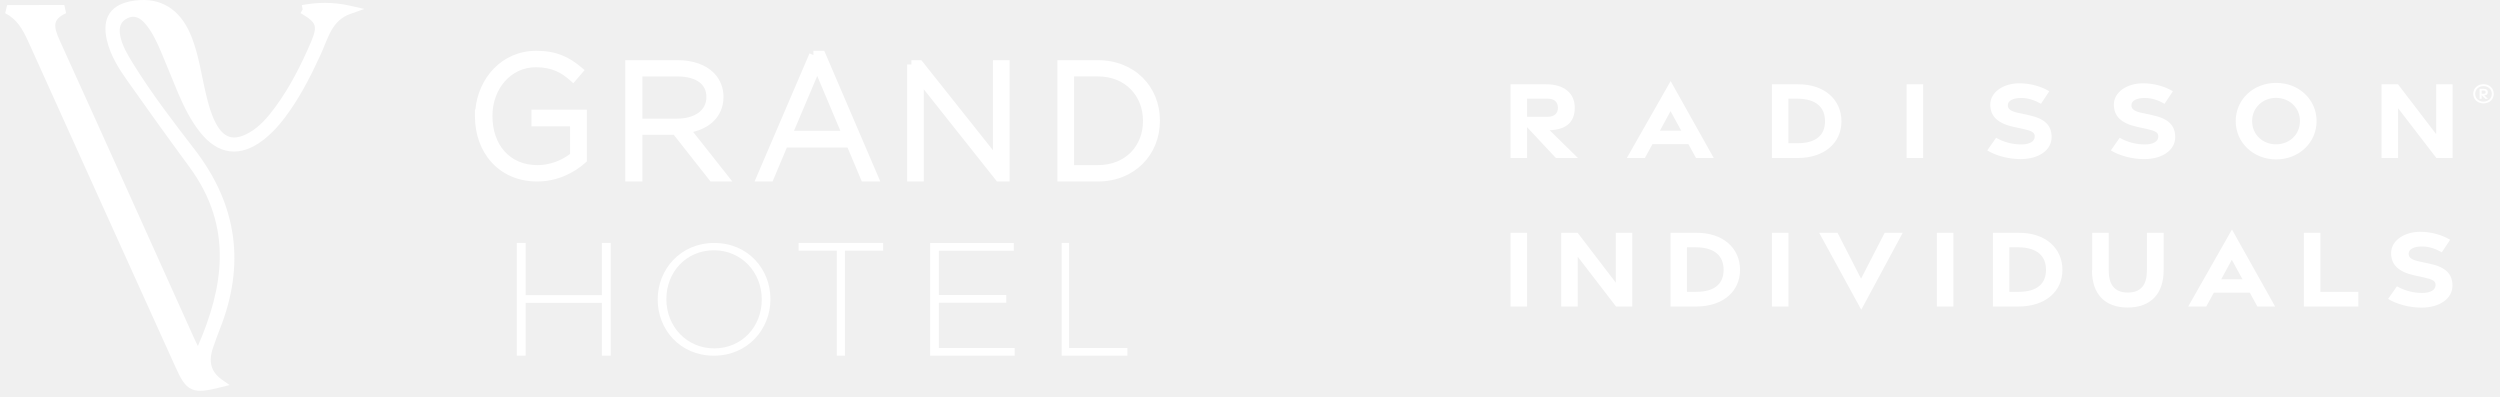
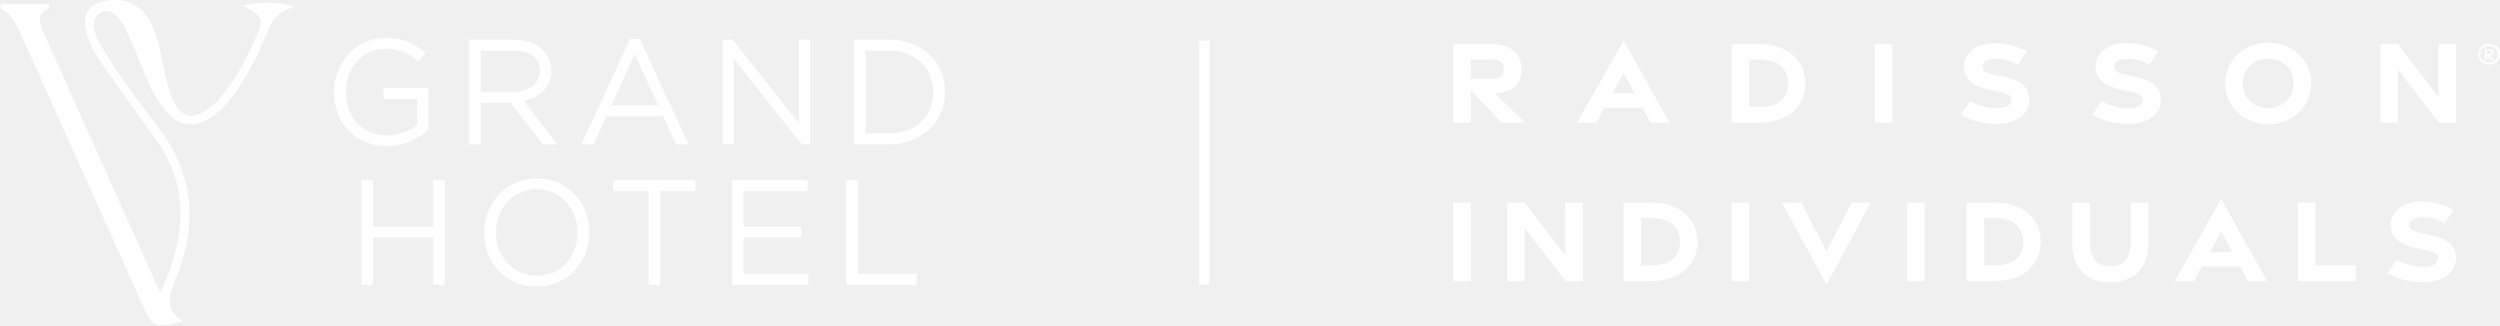
- <svg xmlns="http://www.w3.org/2000/svg" width="328" height="52" viewBox="0 0 328 52" fill="none">
-   <path d="M17.851 0.055C19.418 -0.124 20.825 0.132 22.025 0.845C23.302 1.604 24.288 2.847 24.99 4.498L25.189 4.987C25.63 6.132 25.934 7.304 26.192 8.464C26.418 9.479 26.601 10.45 26.814 11.424L27.038 12.401V12.402C27.361 13.745 27.707 15.022 28.323 16.18V16.181C28.882 17.233 29.497 17.77 30.14 17.957C30.783 18.143 31.596 18.02 32.641 17.434C34.061 16.638 35.114 15.411 36.122 14.039C38.045 11.421 39.509 8.522 40.801 5.517L40.802 5.516C41.323 4.308 41.403 3.704 41.245 3.274C41.081 2.829 40.601 2.392 39.431 1.717L39.703 1.243L39.7 1.223L39.598 0.67C41.624 0.295 43.673 0.239 45.908 0.746L47.802 1.174L45.973 1.824C44.771 2.251 44.059 3 43.523 3.914C43.25 4.378 43.023 4.885 42.8 5.421C42.636 5.815 42.47 6.236 42.293 6.65L42.112 7.059C40.96 9.589 39.703 12.09 38.105 14.415L38.103 14.416C37.175 15.761 36.136 17.064 34.831 18.135L34.566 18.346C33.095 19.485 31.611 20.029 30.153 19.851C28.696 19.673 27.389 18.788 26.238 17.334C24.997 15.766 24.132 13.996 23.373 12.227L23.372 12.225C22.985 11.313 22.612 10.393 22.241 9.48C21.87 8.565 21.499 7.655 21.113 6.753C20.544 5.424 19.954 4.172 19.072 3.132L19.071 3.131C18.721 2.718 18.355 2.427 17.983 2.29C17.631 2.159 17.236 2.151 16.766 2.369C16.252 2.609 15.972 2.927 15.831 3.285C15.684 3.659 15.662 4.139 15.781 4.729H15.78C16.04 6.003 16.696 7.103 17.426 8.293H17.427C19.868 12.251 22.704 15.934 25.555 19.637C31.148 26.907 32.206 34.751 28.826 43.22L28.825 43.221C28.513 44 28.249 44.787 27.956 45.606L27.957 45.607C27.617 46.568 27.572 47.369 27.761 48.036C27.948 48.696 28.381 49.29 29.121 49.81L30.128 50.518L28.934 50.816C28.075 51.03 27.366 51.188 26.774 51.248C26.179 51.308 25.647 51.276 25.167 51.067C24.681 50.855 24.316 50.491 23.996 50.021C23.682 49.559 23.387 48.956 23.055 48.224L23.054 48.223C16.682 34.142 10.298 20.065 3.943 5.971L3.645 5.315C2.949 3.812 2.23 2.529 0.68 1.73L0.938 0.667C2.187 0.667 3.437 0.664 4.688 0.661C5.937 0.658 7.189 0.655 8.439 0.655L8.671 1.731C7.599 2.214 7.31 2.719 7.26 3.191C7.199 3.756 7.446 4.459 7.875 5.401C10.844 11.926 13.794 18.461 16.74 24.999L25.574 44.607C25.693 44.87 25.82 45.125 25.961 45.398C27.675 41.484 28.767 37.669 28.832 33.929C28.902 29.868 27.762 25.864 24.837 21.887C22.104 18.173 19.42 14.429 16.759 10.663L16.758 10.662C15.621 9.05 14.478 7.296 14.01 5.21C13.699 3.825 13.776 2.628 14.41 1.713C15.043 0.8 16.137 0.305 17.535 0.097L17.851 0.055ZM68.964 38.725H78.965V31.877H80.127V46.666H78.965V39.737H68.964V46.666H67.802V31.877H68.964V38.725ZM93.707 31.877C98.164 31.877 101.08 35.33 101.08 39.229V39.272C101.08 43.171 98.12 46.666 93.663 46.666C89.207 46.666 86.29 43.214 86.29 39.315V39.272C86.29 35.373 89.25 31.877 93.707 31.877ZM115.871 32.888H110.859V46.666H109.789V32.888H104.777V31.877H115.871V32.888ZM133.014 32.894H123.182V38.706H132.024V39.717H123.182V45.655H133.126V46.666H122.033V31.882H133.014V32.894ZM140.26 45.655H147.917V46.666H139.289V31.877H140.26V45.655ZM93.663 32.837C90.03 32.837 87.428 35.696 87.428 39.229V39.272C87.428 42.804 90.074 45.708 93.707 45.708C97.34 45.708 99.942 42.847 99.942 39.315V39.272C99.942 35.739 97.296 32.837 93.663 32.837ZM70.37 6.664C72.987 6.664 74.666 7.479 76.267 8.83L76.699 9.195L76.331 9.626L75.593 10.487L75.22 10.922L74.791 10.541C73.679 9.552 72.422 8.822 70.299 8.822C67.003 8.822 64.61 11.682 64.61 15.188V15.234C64.61 17.125 65.187 18.732 66.194 19.859C67.196 20.979 68.661 21.666 70.532 21.666C72.195 21.666 73.769 20.995 74.79 20.195V16.572H69.73V14.387H76.997V21.173L76.811 21.341C75.362 22.656 73.116 23.812 70.486 23.812C67.947 23.812 65.89 22.847 64.473 21.276C63.062 19.712 62.314 17.58 62.313 15.281V14.36L62.367 14.386C62.743 10.293 65.794 6.664 70.37 6.664ZM88.957 7.896C90.918 7.896 92.57 8.496 93.607 9.517L93.757 9.67C94.487 10.46 94.922 11.53 94.922 12.664V12.708C94.922 14.102 94.384 15.229 93.474 16.041C92.791 16.651 91.918 17.068 90.944 17.311L95.363 22.9L96.084 23.812H93.219L93.05 23.597L88.398 17.684H84.285V23.812H82.034V7.896H88.957ZM108.289 7.004L115.16 23.027L115.497 23.812H113.07L112.926 23.467L111.196 19.357H103.236L101.507 23.467L101.362 23.812H98.999L99.335 23.027L106.207 7.004L106.718 7.224V6.664H108.143L108.289 7.004ZM121.053 8.108L130.277 19.712V7.896H132.461V23.812H130.803L130.634 23.599L121.2 11.715V23.812H119.017V8.459H119.573V7.896H120.884L121.053 8.108ZM144.042 7.896C148.826 7.896 152.181 11.333 152.182 15.809V15.854C152.181 20.326 148.831 23.812 144.042 23.812H138.731V7.896H144.042ZM140.917 21.663H144.042C145.891 21.663 147.362 21.011 148.371 19.984C149.382 18.954 149.959 17.514 149.959 15.885V15.841C149.959 12.629 147.69 10.026 144.042 10.026H140.917V21.663ZM104.173 17.164H110.255L107.221 9.969L104.173 17.164ZM84.285 15.566H88.827C90.007 15.566 90.984 15.275 91.649 14.786C92.298 14.309 92.677 13.627 92.677 12.746V12.702C92.677 11.877 92.354 11.239 91.759 10.791C91.144 10.328 90.19 10.033 88.892 10.033H84.285V15.566Z" fill="white" />
-   <g clip-path="url(#clip0_532_3890)">
-     <path d="M204.132 20.73L200.348 16.68V20.73H198.18V11.06H202.88C205.169 11.06 206.61 12.194 206.61 14.133C206.61 16.073 205.438 17.009 203.311 17.089L207.027 20.73H204.146H204.132ZM200.348 15.321H203.055C203.876 15.321 204.401 14.925 204.401 14.133C204.401 13.342 203.876 12.946 203.055 12.946H200.348V15.321Z" fill="white" />
-     <path d="M219.188 10.637L224.844 20.73H222.514L221.518 18.909H216.804L215.808 20.73H213.438L219.188 10.637ZM220.575 17.141L219.174 14.582L217.787 17.141H220.575Z" fill="white" />
-     <path d="M232.48 11.059H235.834C239.376 11.02 241.598 13.091 241.598 15.914C241.598 18.738 239.376 20.73 235.834 20.73H232.48V11.059ZM235.834 18.79C238.325 18.79 239.443 17.682 239.443 15.901C239.443 14.12 238.325 12.972 235.834 12.946H234.635V18.79H235.834Z" fill="white" />
-     <path d="M250.148 11.06H252.317V20.73H250.148V11.06Z" fill="white" />
-     <path d="M260.732 19.727L261.89 18.078C262.873 18.645 264.072 18.962 265.203 18.949C266.254 18.949 266.914 18.579 266.954 17.973C266.994 17.392 266.617 17.181 265.446 16.917L264.22 16.653C262.012 16.178 261.123 15.189 261.123 13.725C261.123 12.115 262.793 10.928 264.961 10.928C266.429 10.928 267.856 11.363 268.866 11.97L267.775 13.619C266.981 13.157 266.119 12.854 265.163 12.854C264.139 12.854 263.426 13.197 263.426 13.804C263.426 14.345 263.857 14.608 264.826 14.82L266.173 15.11C268.287 15.558 269.163 16.442 269.176 17.986C269.176 19.661 267.533 20.875 265.096 20.875C263.52 20.875 261.85 20.426 260.719 19.727H260.732Z" fill="white" />
-     <path d="M276.947 19.727L278.105 18.078C279.088 18.645 280.287 18.962 281.418 18.949C282.469 18.949 283.128 18.579 283.169 17.973C283.209 17.392 282.832 17.181 281.66 16.917L280.435 16.653C278.226 16.178 277.338 15.189 277.338 13.725C277.338 12.115 279.008 10.928 281.176 10.928C282.644 10.928 284.071 11.363 285.081 11.97L283.99 13.619C283.196 13.157 282.334 12.854 281.378 12.854C280.354 12.854 279.64 13.197 279.64 13.804C279.64 14.345 280.071 14.608 281.041 14.82L282.388 15.11C284.502 15.558 285.377 16.442 285.391 17.986C285.391 19.661 283.748 20.875 281.31 20.875C279.735 20.875 278.065 20.426 276.934 19.727H276.947Z" fill="white" />
-     <path d="M293.324 15.888C293.324 13.065 295.627 10.875 298.63 10.875C301.633 10.875 303.936 13.065 303.936 15.888C303.936 18.711 301.633 20.914 298.63 20.914C295.627 20.914 293.324 18.698 293.324 15.888ZM301.755 15.888C301.755 14.107 300.341 12.841 298.617 12.841C296.893 12.841 295.479 14.107 295.479 15.888C295.479 17.669 296.879 18.935 298.617 18.935C300.354 18.935 301.755 17.669 301.755 15.888Z" fill="white" />
-     <path d="M312.474 11.06H314.616L319.625 17.603V11.06H321.78V20.73H319.652L314.629 14.199V20.73H312.461V11.06H312.474Z" fill="white" />
-     <path d="M198.18 30.545H200.348V40.215H198.18V30.545Z" fill="white" />
-     <path d="M232.48 30.545H234.649V40.215H232.48V30.545Z" fill="white" />
-     <path d="M254.121 30.545H256.289V40.215H254.121V30.545Z" fill="white" />
-     <path d="M204.845 30.545H206.987L211.996 37.089V30.545H214.151V40.215H212.023L207 33.685V40.215H204.832V30.545H204.845Z" fill="white" />
-     <path d="M219.176 30.545H222.529C226.071 30.505 228.293 32.577 228.293 35.4C228.293 38.223 226.071 40.215 222.529 40.215H219.176V30.545ZM222.529 38.289C225.02 38.289 226.138 37.181 226.138 35.4C226.138 33.619 225.02 32.471 222.529 32.445H221.33V38.289H222.529Z" fill="white" />
-     <path d="M238.676 30.545H241.086L244.17 36.561L247.268 30.545H249.638L244.197 40.637L238.676 30.545Z" fill="white" />
-     <path d="M261.473 30.545H264.826C268.368 30.505 270.59 32.577 270.59 35.4C270.59 38.223 268.368 40.215 264.826 40.215H261.473V30.545ZM264.826 38.289C267.317 38.289 268.435 37.181 268.435 35.4C268.435 33.619 267.317 32.471 264.826 32.445H263.627V38.289H264.826Z" fill="white" />
-     <path d="M274.496 35.479V30.545H276.664V35.479C276.664 37.313 277.405 38.381 279.169 38.381C280.933 38.381 281.674 37.326 281.674 35.492V30.545H283.869V35.492C283.869 38.461 282.239 40.347 279.155 40.347C276.071 40.347 274.469 38.487 274.469 35.479H274.496Z" fill="white" />
-     <path d="M292.84 30.123L298.496 40.215H296.167L295.17 38.395H290.457L289.46 40.215H287.09L292.827 30.123H292.84ZM294.214 36.64L292.813 34.081L291.426 36.64H294.214Z" fill="white" />
-     <path d="M302.266 30.545H304.434V38.289H309.417V40.215H302.266V30.545Z" fill="white" />
-     <path d="M313.322 39.213L314.48 37.563C315.463 38.131 316.662 38.447 317.793 38.434C318.844 38.434 319.503 38.065 319.544 37.458C319.584 36.877 319.207 36.666 318.035 36.403L316.81 36.139C314.601 35.664 313.713 34.674 313.713 33.21C313.713 31.6 315.383 30.413 317.551 30.413C319.019 30.413 320.446 30.848 321.456 31.455L320.365 33.104C319.571 32.643 318.709 32.339 317.753 32.339C316.729 32.339 316.015 32.682 316.015 33.289C316.015 33.83 316.446 34.094 317.416 34.305L318.763 34.595C320.877 35.044 321.752 35.928 321.766 37.471C321.766 39.147 320.123 40.36 317.685 40.36C316.11 40.36 314.44 39.912 313.309 39.213H313.322Z" fill="white" />
-     <path d="M324.488 12.313C324.488 11.613 325.027 11.046 325.835 11.046C326.643 11.046 327.182 11.613 327.182 12.313C327.182 13.012 326.643 13.566 325.835 13.566C325.027 13.566 324.488 12.999 324.488 12.313ZM326.926 12.313C326.926 11.745 326.481 11.297 325.835 11.297C325.189 11.297 324.744 11.745 324.744 12.313C324.744 12.88 325.189 13.329 325.835 13.329C326.481 13.329 326.926 12.88 326.926 12.313ZM325.323 11.653H325.862C326.212 11.653 326.401 11.798 326.401 12.102C326.401 12.365 326.226 12.497 326.037 12.497H325.916L326.428 12.972H326.091L325.593 12.484V12.972H325.323V11.653ZM325.875 12.299C326.024 12.299 326.118 12.233 326.118 12.088C326.118 11.943 326.024 11.877 325.875 11.877H325.593V12.299H325.875Z" fill="white" />
+ <svg xmlns="http://www.w3.org/2000/svg" width="246" height="32" viewBox="0 0 246 32" fill="none">
+   <path d="M10.554 0.058C11.592 -0.096 12.508 0.054 13.276 0.513C13.948 0.914 14.492 1.542 14.906 2.375L15.076 2.745L15.198 3.048C15.471 3.76 15.658 4.49 15.818 5.218C16.004 6.061 16.147 6.878 16.344 7.705L16.502 8.334C16.668 8.958 16.865 9.56 17.162 10.123C17.522 10.805 17.936 11.185 18.395 11.32C18.853 11.455 19.408 11.359 20.084 10.98C20.891 10.527 21.515 9.862 22.085 9.124L22.326 8.802C23.547 7.14 24.477 5.306 25.298 3.408C25.627 2.647 25.704 2.214 25.582 1.88C25.458 1.541 25.107 1.241 24.376 0.816L23.891 0.534L24.444 0.445L24.905 0.372H24.909C26.014 0.214 27.134 0.225 28.343 0.501L29.014 0.655L28.365 0.885C27.567 1.169 27.093 1.669 26.741 2.267C26.563 2.569 26.416 2.896 26.274 3.235C26.134 3.57 25.997 3.925 25.843 4.262C25.208 5.654 24.523 7.024 23.691 8.318L23.326 8.868C22.706 9.767 22.013 10.623 21.129 11.305C20.222 12.007 19.328 12.326 18.465 12.219C17.602 12.112 16.814 11.584 16.109 10.687C15.345 9.713 14.807 8.614 14.337 7.5C14.095 6.926 13.862 6.348 13.63 5.773C13.398 5.197 13.165 4.622 12.922 4.051C12.564 3.213 12.188 2.404 11.616 1.725C11.386 1.452 11.136 1.248 10.869 1.149C10.609 1.052 10.32 1.049 9.988 1.203C9.632 1.368 9.425 1.595 9.319 1.862C9.212 2.134 9.201 2.469 9.278 2.857L9.354 3.165C9.554 3.87 9.929 4.501 10.329 5.153V5.154C11.863 7.656 13.649 9.987 15.435 12.325C18.909 16.868 19.558 21.754 17.443 27.032C17.244 27.527 17.075 28.03 16.895 28.541V28.543C16.672 29.168 16.636 29.705 16.765 30.164C16.893 30.62 17.191 31.023 17.679 31.367L18.036 31.619L17.611 31.724C17.071 31.858 16.634 31.953 16.274 31.989C15.913 32.025 15.608 32.004 15.341 31.886C15.071 31.768 14.863 31.563 14.672 31.281C14.483 31.002 14.303 30.632 14.096 30.17C10.104 21.292 6.107 12.415 2.125 3.53C1.626 2.413 1.176 1.384 0.007 0.779L0.099 0.401H4.816L4.898 0.784C4.195 1.101 3.96 1.456 3.92 1.827C3.876 2.23 4.05 2.71 4.316 3.299C8.036 11.528 11.71 19.78 15.4 28.02C15.514 28.275 15.641 28.523 15.791 28.812C16.953 26.234 17.707 23.713 17.754 21.235C17.803 18.642 17.081 16.086 15.225 13.55C13.512 11.208 11.828 8.845 10.16 6.471C9.446 5.453 8.745 4.37 8.461 3.089C8.271 2.237 8.329 1.535 8.693 1.009C9.058 0.484 9.696 0.185 10.554 0.058ZM16.566 28.951C16.556 28.998 16.547 29.044 16.539 29.09C16.548 29.039 16.558 28.988 16.57 28.936L16.566 28.951ZM16.974 27.713C16.883 27.967 16.796 28.221 16.706 28.475C16.84 28.094 16.97 27.712 17.111 27.334L16.974 27.713ZM52.833 17.558C53.602 17.558 54.309 17.704 54.95 18H54.951C55.587 18.283 56.132 18.671 56.585 19.163C57.037 19.644 57.385 20.204 57.63 20.84C57.87 21.464 57.991 22.12 57.996 22.807C58.001 22.824 58.004 22.843 58.004 22.863C58.004 22.883 58 22.901 57.996 22.918C57.991 23.606 57.864 24.267 57.615 24.9C57.371 25.535 57.023 26.1 56.572 26.59C56.119 27.083 55.569 27.475 54.924 27.768L54.923 27.769C54.282 28.055 53.575 28.196 52.806 28.196C52.027 28.196 51.314 28.055 50.673 27.769L50.67 27.767C50.045 27.474 49.505 27.087 49.054 26.606L49.052 26.604C48.601 26.114 48.253 25.55 48.009 24.915C47.764 24.278 47.642 23.608 47.642 22.906V22.877C47.642 22.175 47.764 21.505 48.009 20.869L48.01 20.867C48.264 20.223 48.615 19.655 49.066 19.165C49.519 18.672 50.065 18.283 50.701 18C51.342 17.704 52.054 17.558 52.833 17.558ZM36.704 22.31H42.64V17.728H43.774V28.026H42.64V23.388H36.704V28.026H35.569V17.728H36.704V22.31ZM68.417 18.807H64.967V28.026H63.832V18.807H60.381V17.728H68.417V18.807ZM79.467 18.807H73.16V22.295H78.831V23.375H73.16V26.948H79.538V28.026H72.025V17.728H79.467V18.807ZM84.401 26.948H90.213V28.026H83.266V17.728H84.401V26.948ZM55.291 27.357C55.147 27.439 54.996 27.515 54.841 27.585C54.692 27.652 54.54 27.709 54.384 27.759C54.459 27.735 54.535 27.71 54.608 27.682C54.687 27.652 54.765 27.621 54.842 27.586C54.997 27.516 55.147 27.439 55.291 27.357ZM51.534 27.132C51.551 27.138 51.568 27.142 51.584 27.147C51.499 27.121 51.415 27.093 51.333 27.061L51.534 27.132ZM52.806 18.623C52.219 18.623 51.682 18.736 51.191 18.959L51.19 18.959C50.705 19.175 50.284 19.475 49.926 19.86C49.577 20.236 49.302 20.681 49.103 21.196C48.906 21.709 48.806 22.259 48.806 22.849V22.877C48.806 23.467 48.905 24.023 49.103 24.545C49.311 25.059 49.59 25.508 49.938 25.893L50.076 26.031C50.405 26.343 50.786 26.598 51.22 26.795C51.71 27.018 52.247 27.131 52.833 27.131C53.42 27.131 53.954 27.023 54.435 26.809C54.93 26.584 55.351 26.284 55.699 25.909C56.058 25.523 56.337 25.073 56.535 24.559C56.733 24.046 56.833 23.495 56.833 22.906V22.877C56.833 22.289 56.729 21.739 56.523 21.227L56.52 21.223C56.322 20.7 56.044 20.252 55.687 19.877L55.683 19.873C55.334 19.488 54.913 19.183 54.419 18.959C53.929 18.736 53.392 18.623 52.806 18.623ZM55.483 26.386C55.507 26.366 55.532 26.347 55.556 26.327L55.574 26.309C55.545 26.335 55.514 26.361 55.483 26.386ZM17.688 23.722C17.624 24.055 17.549 24.387 17.466 24.721C17.424 24.888 17.38 25.056 17.333 25.223H17.334C17.474 24.721 17.593 24.221 17.688 23.722ZM48.916 24.617C48.97 24.751 49.029 24.881 49.093 25.007H49.094C49.03 24.881 48.971 24.751 48.917 24.617C48.894 24.555 48.871 24.493 48.851 24.431C48.871 24.493 48.893 24.555 48.916 24.617ZM57.008 23.409C57.01 23.392 57.012 23.375 57.014 23.358L57.016 23.33C57.014 23.356 57.01 23.382 57.008 23.409ZM48.78 21.534C48.778 21.543 48.776 21.553 48.773 21.562C48.778 21.544 48.783 21.526 48.788 21.507L48.78 21.534ZM48.916 21.123C48.89 21.191 48.866 21.258 48.844 21.327L48.917 21.123C48.96 21.012 49.008 20.903 49.058 20.797C49.007 20.903 48.959 21.012 48.916 21.123ZM56.597 19.476C56.671 19.564 56.743 19.654 56.81 19.747L56.598 19.476L56.44 19.299L56.597 19.476ZM55.913 18.811H55.914H55.913ZM37.973 3.735C38.387 3.735 38.766 3.764 39.109 3.823H39.108C39.459 3.881 39.783 3.969 40.08 4.087C40.383 4.205 40.668 4.347 40.933 4.513L41.136 4.642C41.337 4.775 41.532 4.923 41.722 5.083L41.876 5.214L41.743 5.368L41.263 5.918L41.13 6.07L40.98 5.938C40.609 5.613 40.183 5.34 39.7 5.122L39.698 5.121C39.242 4.91 38.656 4.799 37.93 4.799C37.353 4.799 36.831 4.912 36.36 5.134C35.885 5.359 35.473 5.664 35.123 6.049L35.122 6.048C34.782 6.434 34.518 6.883 34.328 7.398C34.139 7.912 34.043 8.455 34.043 9.026V9.054C34.043 9.674 34.135 10.245 34.315 10.767L34.389 10.96C34.572 11.402 34.817 11.786 35.121 12.114C35.469 12.488 35.888 12.783 36.382 12.998C36.881 13.213 37.448 13.322 38.085 13.322C38.382 13.322 38.674 13.294 38.962 13.241C39.254 13.177 39.527 13.096 39.78 12.997L39.782 12.996C40.047 12.895 40.292 12.781 40.519 12.655C40.715 12.537 40.886 12.414 41.039 12.291V9.749H37.73V8.67H42.145V12.779L42.077 12.838C41.607 13.25 41.029 13.608 40.346 13.916L40.344 13.918C39.656 14.222 38.892 14.373 38.058 14.373C37.253 14.373 36.523 14.236 35.872 13.96L35.869 13.96C35.233 13.676 34.691 13.292 34.247 12.809C33.805 12.327 33.466 11.767 33.231 11.131V11.13C32.997 10.485 32.88 9.802 32.88 9.083V9.054C32.88 8.362 32.997 7.696 33.231 7.061L33.232 7.06C33.476 6.416 33.819 5.848 34.261 5.357L34.262 5.355C34.714 4.864 35.254 4.472 35.88 4.178C36.512 3.882 37.211 3.735 37.973 3.735ZM50.531 3.905C51.086 3.905 51.593 3.978 52.05 4.126H52.049C52.501 4.264 52.891 4.468 53.215 4.74L53.337 4.841C53.612 5.084 53.831 5.369 53.991 5.698L54.056 5.838C54.197 6.17 54.267 6.531 54.267 6.918V6.947C54.267 7.385 54.186 7.785 54.023 8.144C53.87 8.49 53.651 8.79 53.367 9.044L53.368 9.045C53.095 9.299 52.768 9.504 52.391 9.663L52.389 9.664C52.12 9.773 51.833 9.855 51.529 9.916L54.593 13.88L54.842 14.203H53.402L53.343 14.124L50.25 10.102H47.31V14.203H46.174V3.905H50.531ZM63.011 3.95L67.62 13.919L67.752 14.203H66.504L66.45 14.085L65.245 11.431H59.663L58.458 14.085L58.404 14.203H57.199L57.33 13.919L61.94 3.95L61.994 3.833H62.957L63.011 3.95ZM72.149 3.98L78.622 12.142V3.905H79.73V14.203H78.881L78.821 14.127L72.207 5.782V14.203H71.1V3.905H72.089L72.149 3.98ZM87.533 3.905C88.328 3.905 89.061 4.035 89.728 4.3H89.728C90.399 4.554 90.978 4.911 91.46 5.373C91.951 5.835 92.331 6.381 92.596 7.009L92.689 7.245C92.893 7.799 92.993 8.394 92.993 9.026V9.054C92.993 9.776 92.861 10.453 92.596 11.082C92.331 11.71 91.952 12.256 91.461 12.718C90.979 13.181 90.4 13.543 89.728 13.806C89.061 14.071 88.328 14.203 87.533 14.203H84.039V3.905H87.533ZM46.374 14.003H47.109V14.002H46.374V14.003ZM57.512 14.003H58.275V14.002H57.512V14.003ZM78.978 14.003H79.529L78.978 14.002L72.007 5.208L78.978 14.003ZM84.238 14.003H87.533V14.002H84.238V14.003ZM89.654 13.621C89.576 13.652 89.497 13.68 89.417 13.707C89.497 13.68 89.576 13.652 89.654 13.622C89.735 13.59 89.815 13.557 89.894 13.522C89.923 13.509 89.952 13.494 89.981 13.48C89.875 13.529 89.766 13.577 89.654 13.621ZM36.712 13.332C36.741 13.34 36.77 13.347 36.799 13.355C36.761 13.344 36.723 13.334 36.685 13.323L36.712 13.332ZM85.174 13.124H87.533C88.198 13.124 88.794 13.02 89.323 12.814C89.858 12.596 90.308 12.308 90.674 11.951C91.04 11.584 91.322 11.159 91.519 10.675L91.52 10.673C91.726 10.181 91.83 9.651 91.83 9.083V9.054C91.83 8.495 91.727 7.969 91.52 7.476L91.519 7.474C91.322 6.98 91.04 6.55 90.673 6.183C90.307 5.817 89.858 5.525 89.324 5.308C88.795 5.093 88.199 4.984 87.533 4.984H85.174V13.124ZM34.558 12.842C34.595 12.879 34.634 12.914 34.673 12.949C34.624 12.905 34.577 12.86 34.53 12.814L34.558 12.842ZM20.182 11.154L20.359 11.049C20.401 11.024 20.441 10.997 20.481 10.97C20.384 11.034 20.285 11.096 20.182 11.154ZM21.007 11.147L21.282 10.922C21.284 10.921 21.285 10.919 21.286 10.918C21.195 10.995 21.103 11.073 21.007 11.147ZM91.526 11.13C91.528 11.127 91.531 11.124 91.532 11.121L91.544 11.098C91.538 11.109 91.532 11.12 91.526 11.13ZM16.51 10.854C16.512 10.857 16.515 10.859 16.518 10.862C16.433 10.768 16.349 10.669 16.267 10.564L16.51 10.854ZM59.845 10.567H59.846L62.461 4.84L63.077 6.196L62.461 4.839L59.845 10.567ZM60.156 10.367H64.752L62.461 5.322L60.156 10.367ZM51.783 9.652C51.872 9.628 51.96 9.604 52.046 9.576L52.054 9.573C51.965 9.602 51.875 9.628 51.783 9.652ZM92.793 9.053C92.793 9.224 92.785 9.392 92.769 9.557C92.777 9.476 92.784 9.395 92.788 9.313L92.794 9.054V9.026L92.793 9.025V9.053ZM33.843 9.025V9.053C33.843 9.088 33.844 9.123 33.845 9.158L33.844 9.054V9.026C33.844 8.898 33.848 8.771 33.857 8.646V8.645C33.848 8.77 33.843 8.897 33.843 9.025ZM47.31 9.038H50.446C50.844 9.038 51.207 8.988 51.535 8.89H51.536C51.874 8.792 52.158 8.655 52.39 8.484C52.621 8.303 52.801 8.091 52.928 7.845L52.929 7.842C53.062 7.592 53.132 7.304 53.132 6.975V6.947C53.132 6.335 52.907 5.867 52.46 5.521L52.458 5.52C52.016 5.172 51.369 4.984 50.489 4.984H47.31V9.038ZM10.323 6.357C10.74 6.95 11.158 7.542 11.577 8.133C11.158 7.542 10.74 6.949 10.323 6.356C10.234 6.229 10.145 6.102 10.058 5.973L10.323 6.357ZM34.14 7.329C34.131 7.352 34.124 7.375 34.116 7.398L34.141 7.329C34.165 7.261 34.191 7.195 34.219 7.13H34.218C34.191 7.195 34.164 7.262 34.14 7.329ZM40.828 4.684C40.892 4.723 40.954 4.763 41.017 4.804L40.829 4.684C40.809 4.672 40.788 4.661 40.769 4.649C40.788 4.661 40.809 4.672 40.828 4.684ZM38.714 4.647L38.465 4.621C38.459 4.62 38.454 4.62 38.448 4.62C38.539 4.627 38.628 4.636 38.714 4.647Z" fill="white" />
+   <line x1="118.493" y1="4.002" x2="118.493" y2="28.002" stroke="white" />
+   <g clip-path="url(#clip0_1211_21586)">
+     <path d="M147.746 12.076L144.724 8.836V12.076H142.993V4.34H146.746C148.574 4.34 149.724 5.248 149.724 6.799C149.724 8.351 148.789 9.1 147.09 9.164L150.058 12.076H147.757H147.746ZM144.724 7.749H146.886C147.542 7.749 147.961 7.433 147.961 6.799C147.961 6.166 147.542 5.85 146.886 5.85H144.724V7.749Z" fill="white" />
+     <path d="M159.768 4.002L164.284 12.076H162.424L161.628 10.62H157.865L157.069 12.076H155.177L159.768 4.002ZM160.876 9.206L159.757 7.158L158.65 9.206H160.876Z" fill="white" />
+     <path d="M170.38 4.34H173.057C175.885 4.308 177.659 5.965 177.659 8.224C177.659 10.482 175.885 12.076 173.057 12.076H170.38V4.34ZM173.057 10.524C175.047 10.524 175.939 9.638 175.939 8.213C175.939 6.788 175.047 5.87 173.057 5.849H172.1V10.524H173.057Z" fill="white" />
+     <path d="M184.489 4.34H186.22V12.076H184.489V4.34Z" fill="white" />
+     <path d="M192.938 11.274L193.862 9.955C194.647 10.409 195.604 10.662 196.507 10.652C197.346 10.652 197.873 10.356 197.905 9.871C197.938 9.406 197.636 9.238 196.701 9.026L195.722 8.815C193.959 8.435 193.249 7.644 193.249 6.472C193.249 5.185 194.583 4.235 196.314 4.235C197.486 4.235 198.626 4.583 199.432 5.069L198.561 6.388C197.927 6.019 197.239 5.776 196.475 5.776C195.658 5.776 195.088 6.05 195.088 6.536C195.088 6.968 195.432 7.179 196.206 7.348L197.282 7.581C198.97 7.939 199.669 8.646 199.679 9.881C199.679 11.222 198.368 12.193 196.421 12.193C195.163 12.193 193.83 11.834 192.927 11.274H192.938Z" fill="white" />
+     <path d="M205.887 11.274L206.811 9.955C207.596 10.409 208.553 10.662 209.457 10.652C210.295 10.652 210.822 10.356 210.854 9.871C210.887 9.406 210.586 9.238 209.65 9.026L208.672 8.815C206.908 8.435 206.199 7.644 206.199 6.472C206.199 5.185 207.532 4.235 209.263 4.235C210.435 4.235 211.575 4.583 212.381 5.069L211.51 6.388C210.876 6.019 210.188 5.776 209.424 5.776C208.607 5.776 208.037 6.05 208.037 6.536C208.037 6.968 208.381 7.179 209.156 7.348L210.231 7.581C211.919 7.939 212.618 8.646 212.629 9.881C212.629 11.222 211.317 12.193 209.371 12.193C208.113 12.193 206.779 11.834 205.876 11.274H205.887Z" fill="white" />
+     <path d="M218.962 8.203C218.962 5.944 220.801 4.192 223.198 4.192C225.596 4.192 227.435 5.944 227.435 8.203C227.435 10.461 225.596 12.224 223.198 12.224C220.801 12.224 218.962 10.451 218.962 8.203ZM225.693 8.203C225.693 6.778 224.564 5.765 223.188 5.765C221.811 5.765 220.682 6.778 220.682 8.203C220.682 9.628 221.801 10.641 223.188 10.641C224.575 10.641 225.693 9.628 225.693 8.203Z" fill="white" />
+     <path d="M234.25 4.34H235.96L239.96 9.575V4.34H241.68V12.076H239.981L235.97 6.852V12.076H234.239V4.34H234.25Z" fill="white" />
+     <path d="M142.993 19.928H144.724V27.664H142.993V19.928Z" fill="white" />
+     <path d="M170.38 19.928H172.111V27.664H170.38V19.928Z" fill="white" />
+     <path d="M187.661 19.929H189.392V27.665H187.661V19.929Z" fill="white" />
+     <path d="M148.316 19.929H150.026L154.026 25.163V19.929H155.747V27.665H154.048L150.037 22.441V27.665H148.306V19.929H148.316Z" fill="white" />
+     <path d="M159.755 19.928H162.432C165.26 19.896 167.034 21.553 167.034 23.812C167.034 26.071 165.26 27.664 162.432 27.664H159.755V19.928ZM162.432 26.123C164.422 26.123 165.314 25.237 165.314 23.812C165.314 22.387 164.422 21.469 162.432 21.448H161.475V26.123H162.432Z" fill="white" />
+     <path d="M175.329 19.929H177.254L179.716 24.741L182.189 19.929H184.082L179.738 28.003L175.329 19.929Z" fill="white" />
+     <path d="M193.528 19.928H196.206C199.034 19.896 200.808 21.553 200.808 23.812C200.808 26.071 199.034 27.664 196.206 27.664H193.528V19.928ZM196.206 26.123C198.195 26.123 199.087 25.237 199.087 23.812C199.087 22.387 198.195 21.469 196.206 21.448H195.249V26.123H196.206Z" fill="white" />
+     <path d="M203.925 23.876V19.929H205.656V23.876C205.656 25.343 206.247 26.198 207.656 26.198C209.065 26.198 209.656 25.354 209.656 23.887V19.929H211.409V23.887C211.409 26.261 210.108 27.77 207.645 27.77C205.183 27.77 203.903 26.282 203.903 23.876H203.925Z" fill="white" />
+     <path d="M218.577 19.591L223.093 27.665H221.233L220.437 26.208H216.674L215.878 27.665H213.985L218.566 19.591H218.577ZM219.674 24.805L218.555 22.757L217.448 24.805H219.674Z" fill="white" />
+     <path d="M226.099 19.929H227.83V26.124H231.808V27.665H226.099V19.929Z" fill="white" />
+     <path d="M234.93 26.862L235.854 25.543C236.639 25.997 237.596 26.25 238.5 26.24C239.338 26.24 239.865 25.944 239.897 25.459C239.93 24.994 239.629 24.825 238.693 24.614L237.715 24.403C235.951 24.023 235.242 23.232 235.242 22.06C235.242 20.773 236.575 19.823 238.306 19.823C239.478 19.823 240.618 20.171 241.424 20.657L240.553 21.976C239.919 21.606 239.231 21.364 238.467 21.364C237.65 21.364 237.08 21.638 237.08 22.123C237.08 22.556 237.424 22.767 238.199 22.936L239.274 23.168C240.962 23.527 241.661 24.234 241.672 25.469C241.672 26.81 240.36 27.78 238.414 27.78C237.156 27.78 235.822 27.422 234.919 26.862H234.93Z" fill="white" />
+     <path d="M243.845 5.343C243.845 4.783 244.275 4.33 244.92 4.33C245.565 4.33 245.995 4.783 245.995 5.343C245.995 5.902 245.565 6.345 244.92 6.345C244.275 6.345 243.845 5.892 243.845 5.343ZM245.791 5.343C245.791 4.889 245.436 4.53 244.92 4.53C244.404 4.53 244.049 4.889 244.049 5.343C244.049 5.797 244.404 6.155 244.92 6.155C245.436 6.155 245.791 5.797 245.791 5.343ZM244.511 4.815H244.941C245.221 4.815 245.372 4.931 245.372 5.174C245.372 5.385 245.232 5.491 245.081 5.491H244.985L245.393 5.87H245.124L244.726 5.48V5.87H244.511V4.815ZM244.952 5.332C245.071 5.332 245.146 5.279 245.146 5.163C245.146 5.047 245.071 4.995 244.952 4.995H244.726V5.332H244.952Z" fill="white" />
  </g>
  <defs>
-     <clipPath id="clip0_532_3890">
-       <rect width="129" height="30" fill="white" transform="translate(198.18 10.6375)" />
+     <clipPath id="clip0_1211_21586">
+       <rect width="103" height="24" fill="white" transform="translate(142.993 4.00244)" />
    </clipPath>
  </defs>
</svg>
